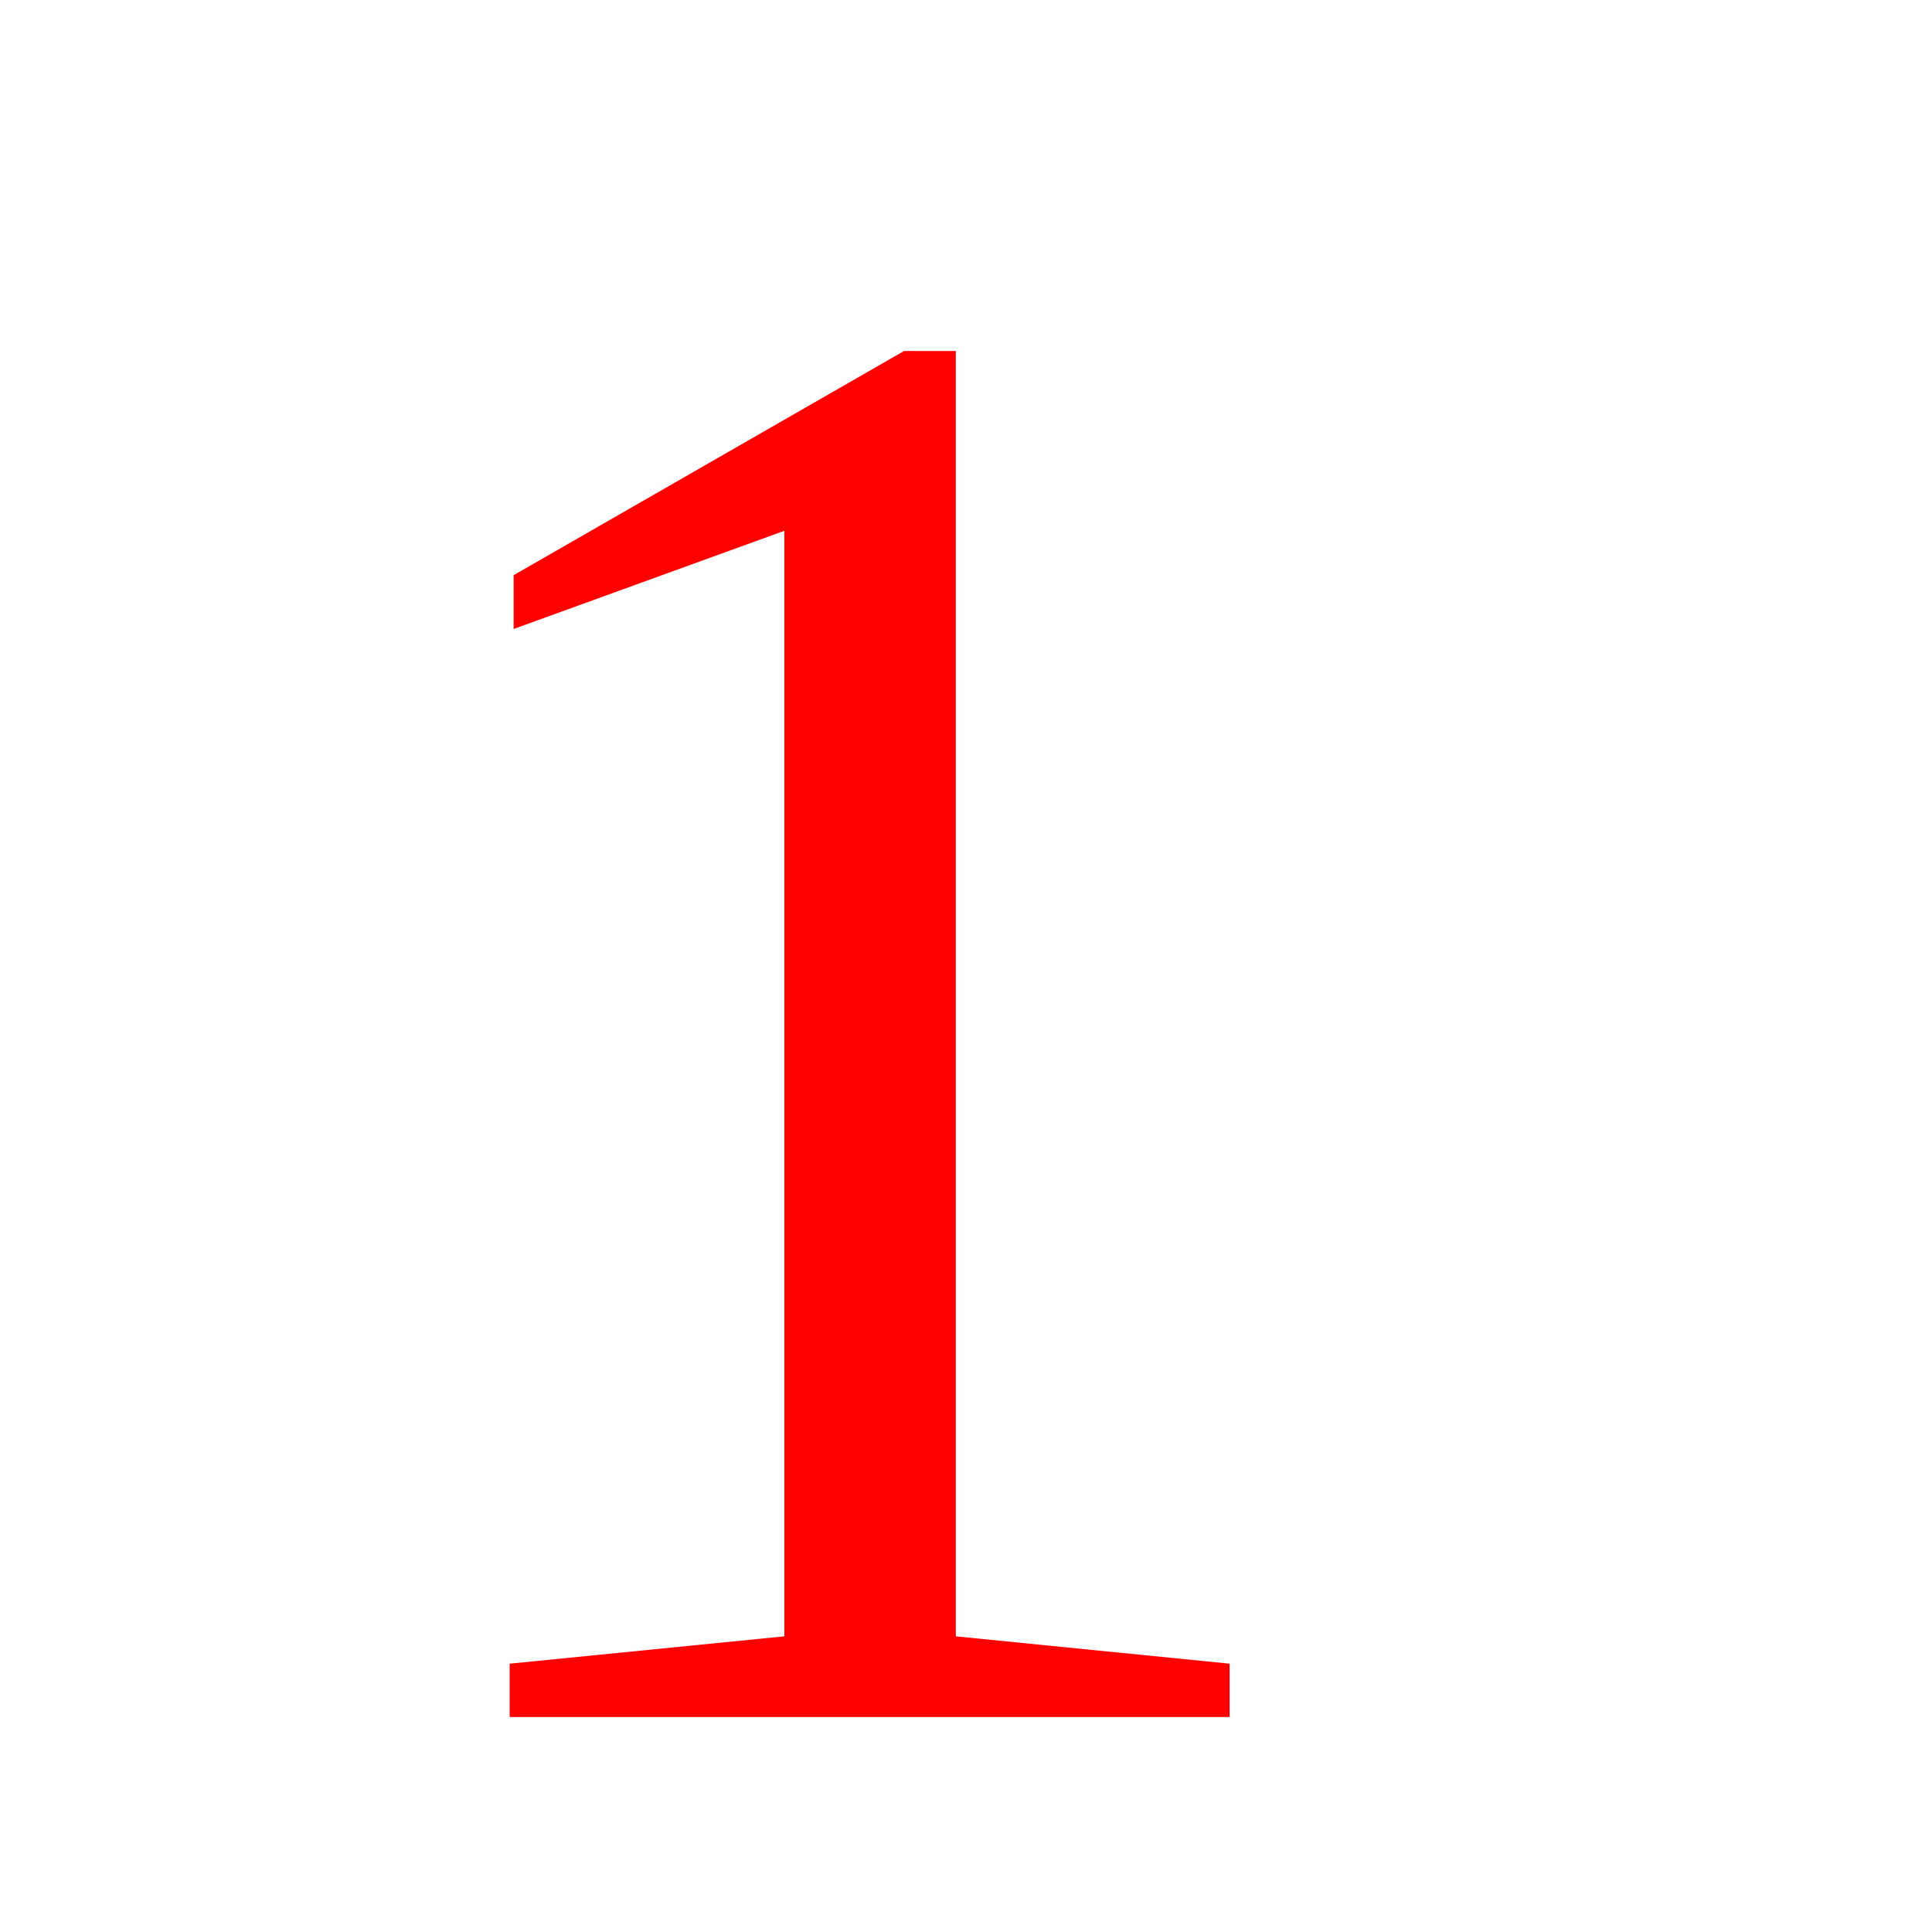
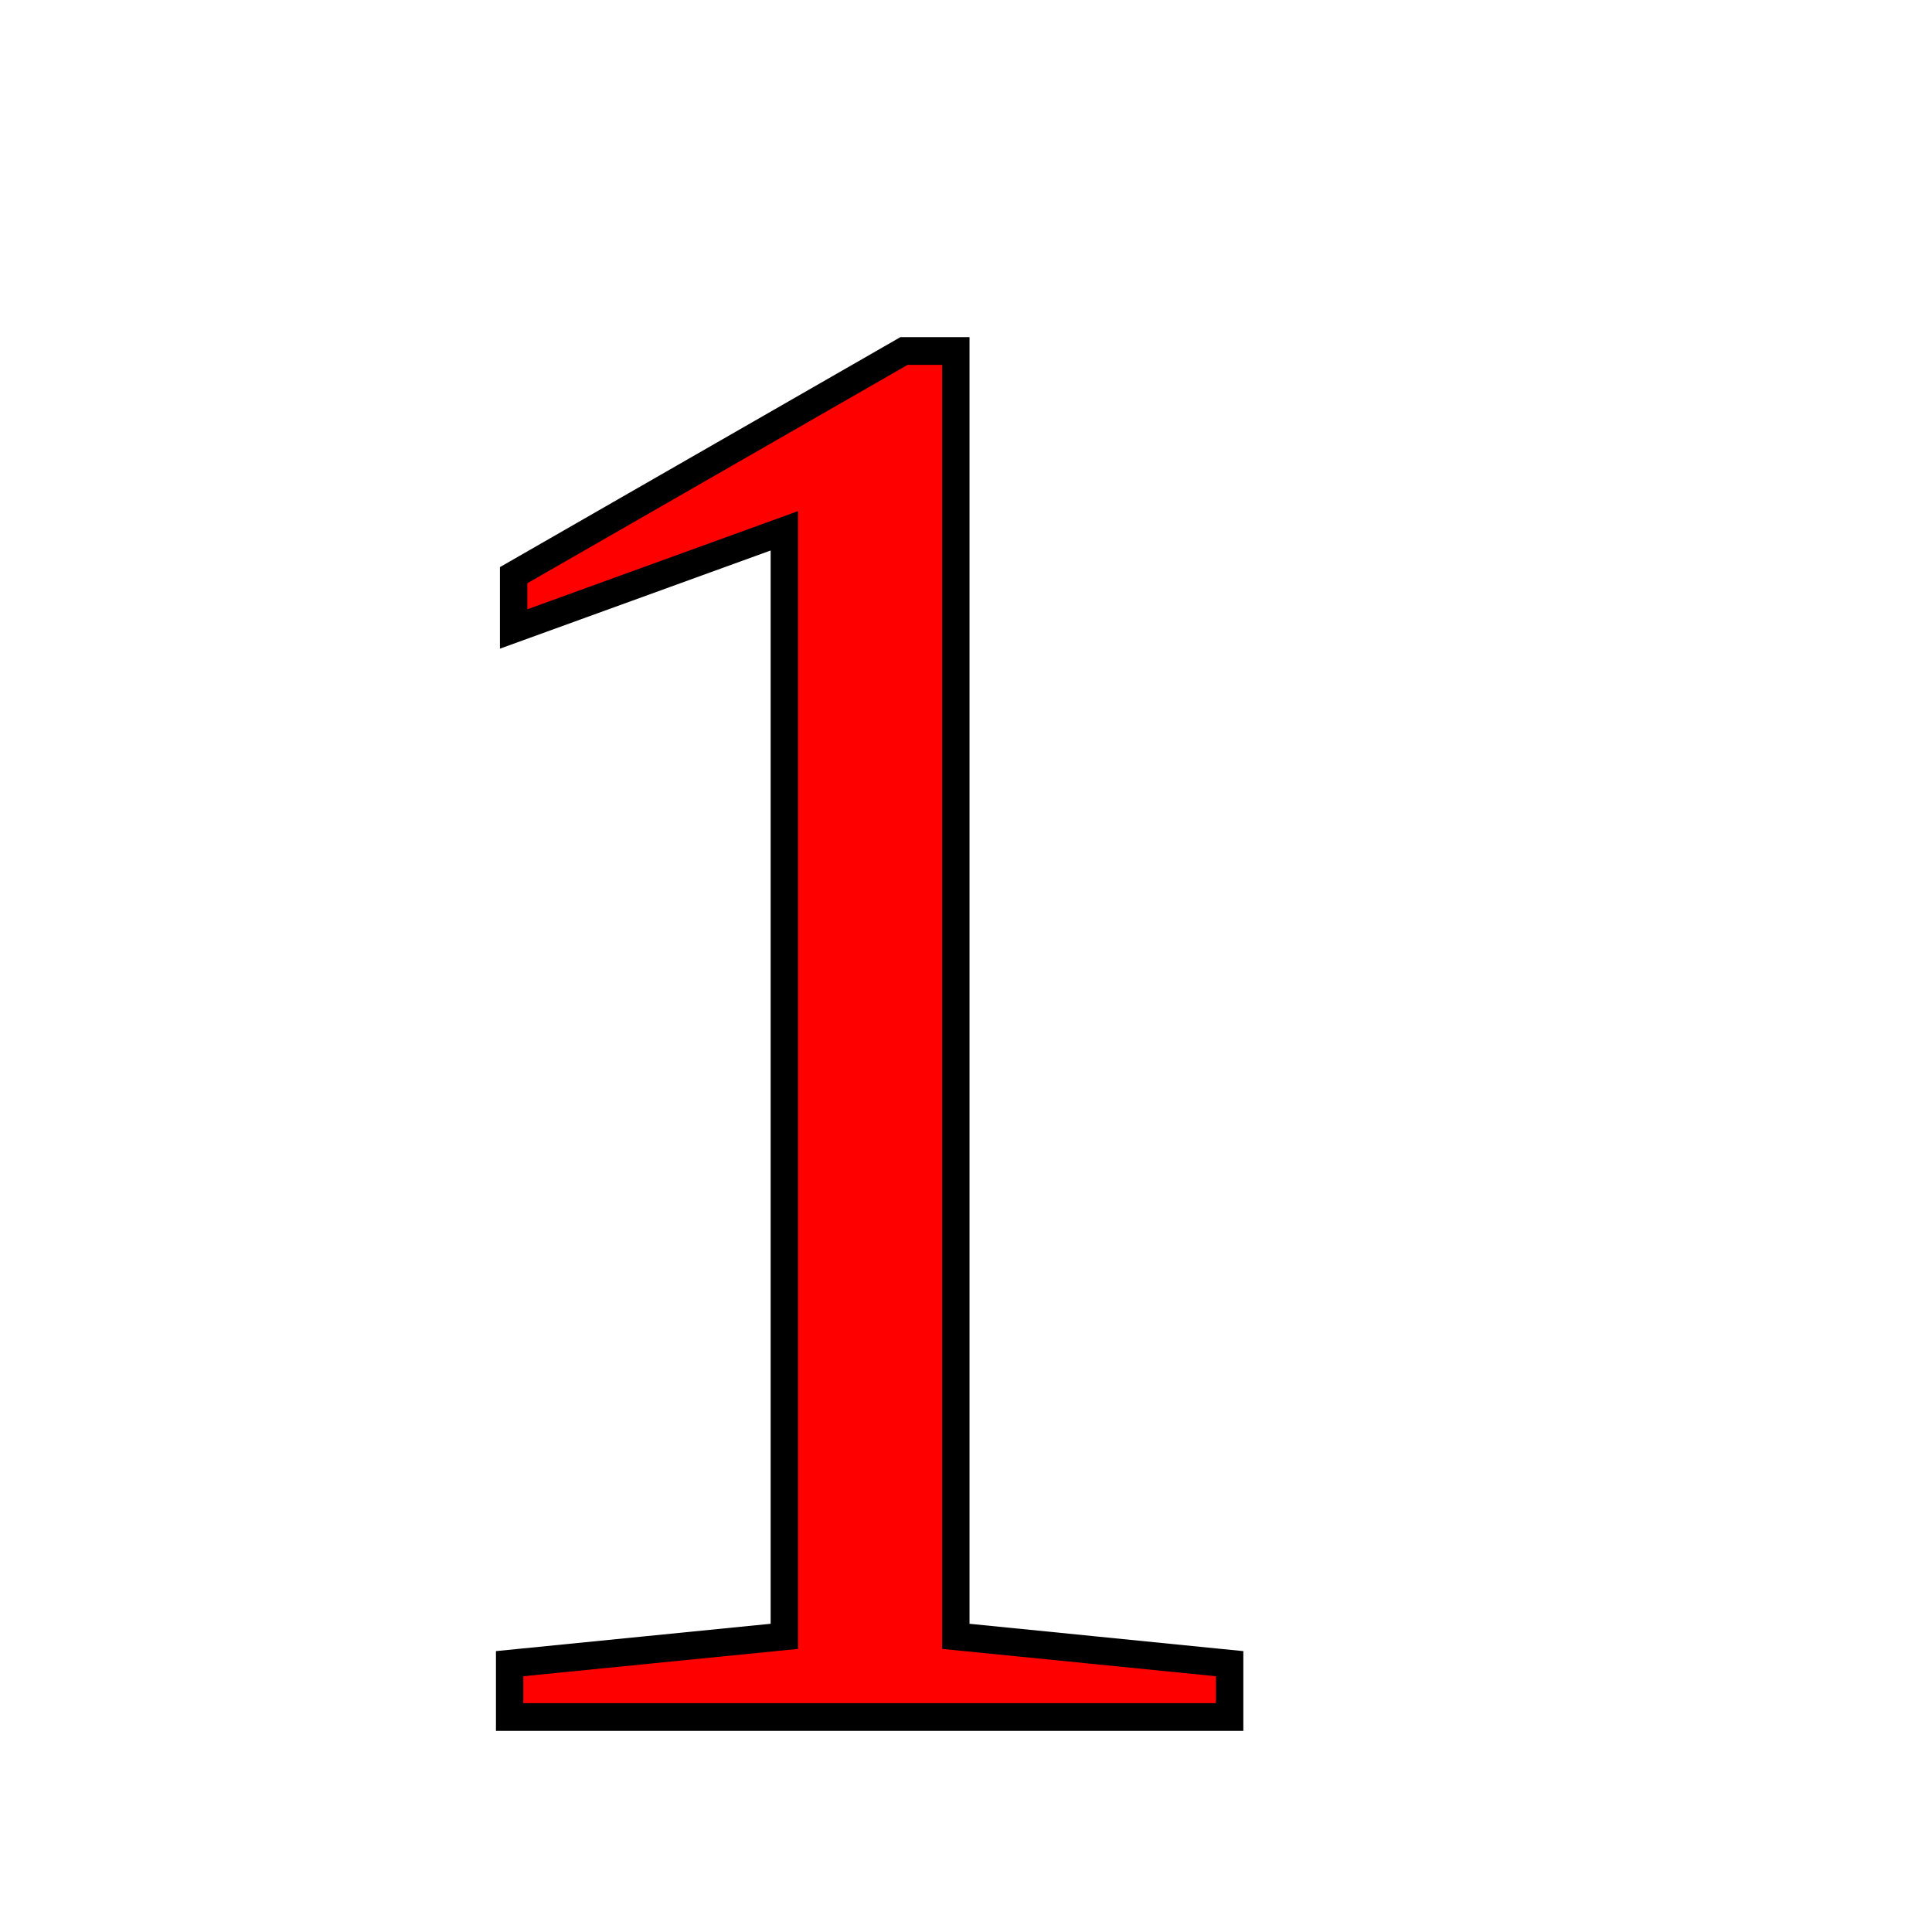
<svg xmlns="http://www.w3.org/2000/svg" width="256" height="256" viewBox="0 0 67.733 67.733" version="1.1" id="svg1">
-   <defs id="defs1">
-     <rect x="24.687" y="17.426" width="203.302" height="203.302" id="rect4" />
-     <rect x="55.182" y="31.948" width="151.025" height="165.546" id="rect3" />
-     <rect x="81.321" y="120.529" width="95.843" height="72.608" id="rect2" />
-   </defs>
  <g id="layer1">
-     <text xml:space="preserve" style="font-size:72.127px;text-align:start;writing-mode:lr-tb;direction:ltr;text-anchor:start;fill:#ff0000;stroke-width:0.966" x="11.628" y="59.844" id="text5" transform="scale(0.9941405,1.005894)">
+     <text xml:space="preserve" style="font-size:72.127px;text-align:start;writing-mode:lr-tb;direction:ltr;text-anchor:start;fill:#ff0000;stroke-width:0.966" x="11.628" y="59.844" id="text5" stroke="black" transform="scale(0.9941405,1.005894)">
      <tspan id="tspan5" style="stroke-width:0.966;fill:#ff0000" x="11.628" y="59.844">1</tspan>
    </text>
  </g>
</svg>
